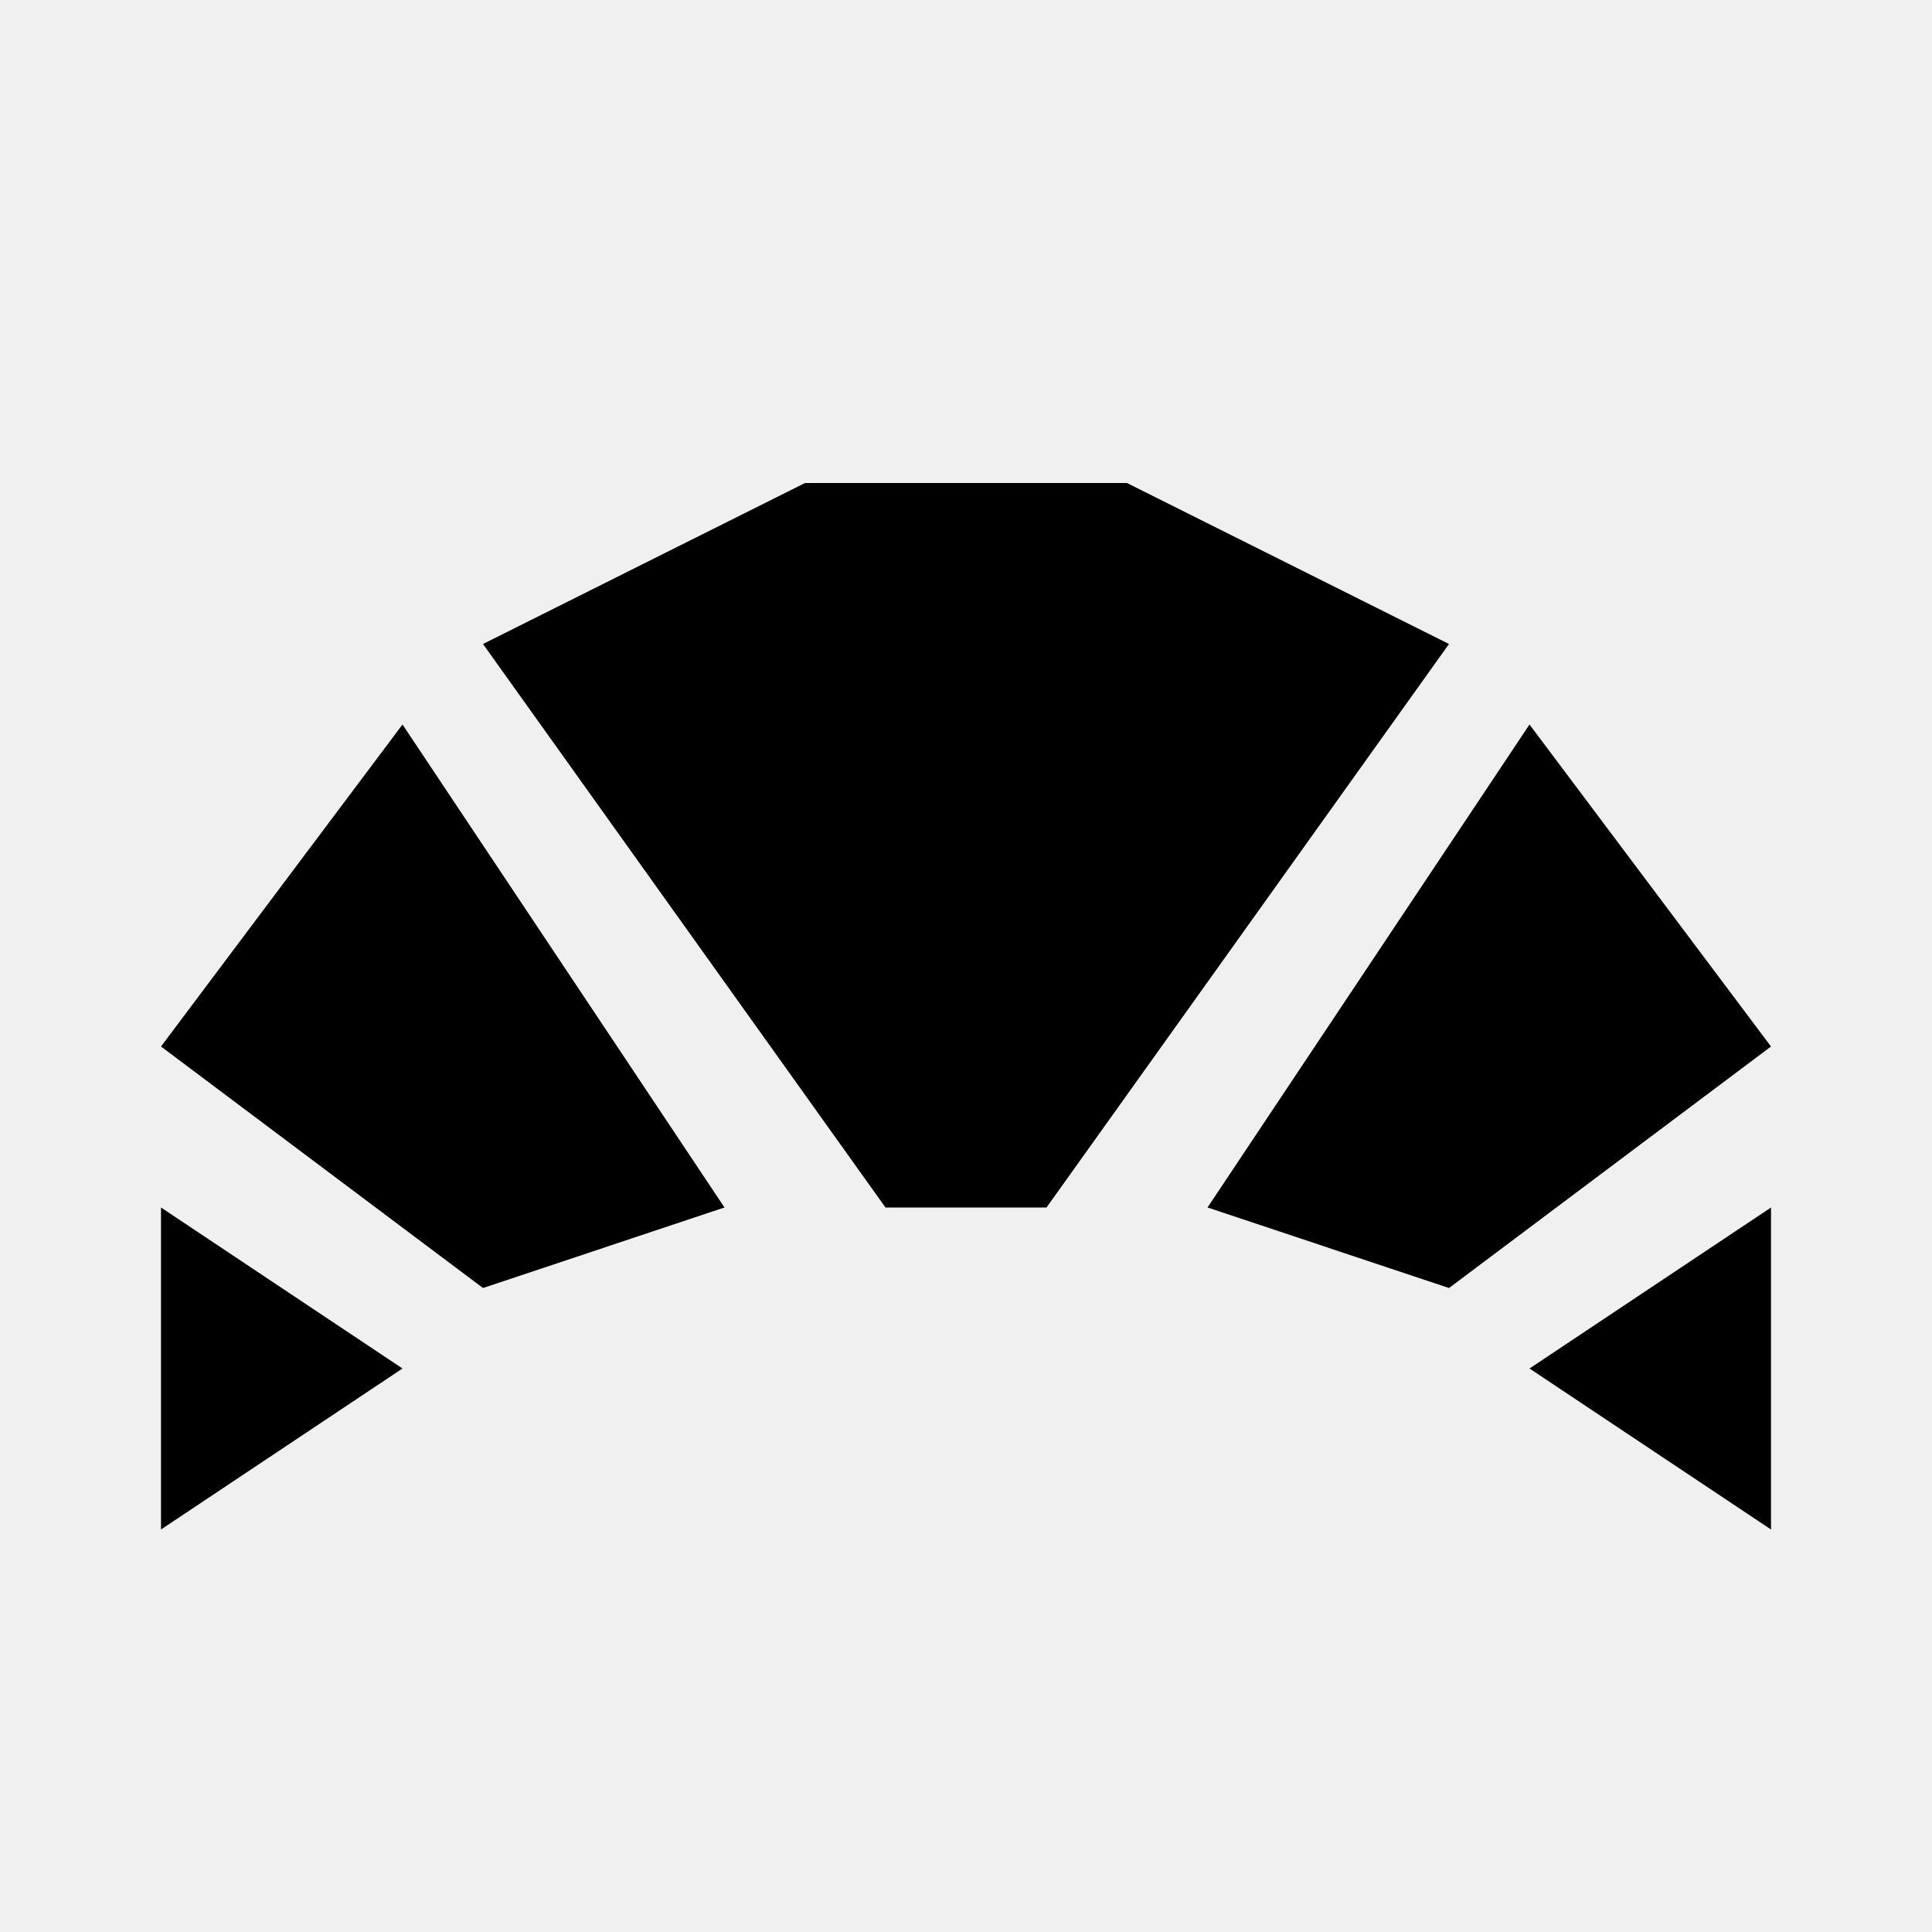
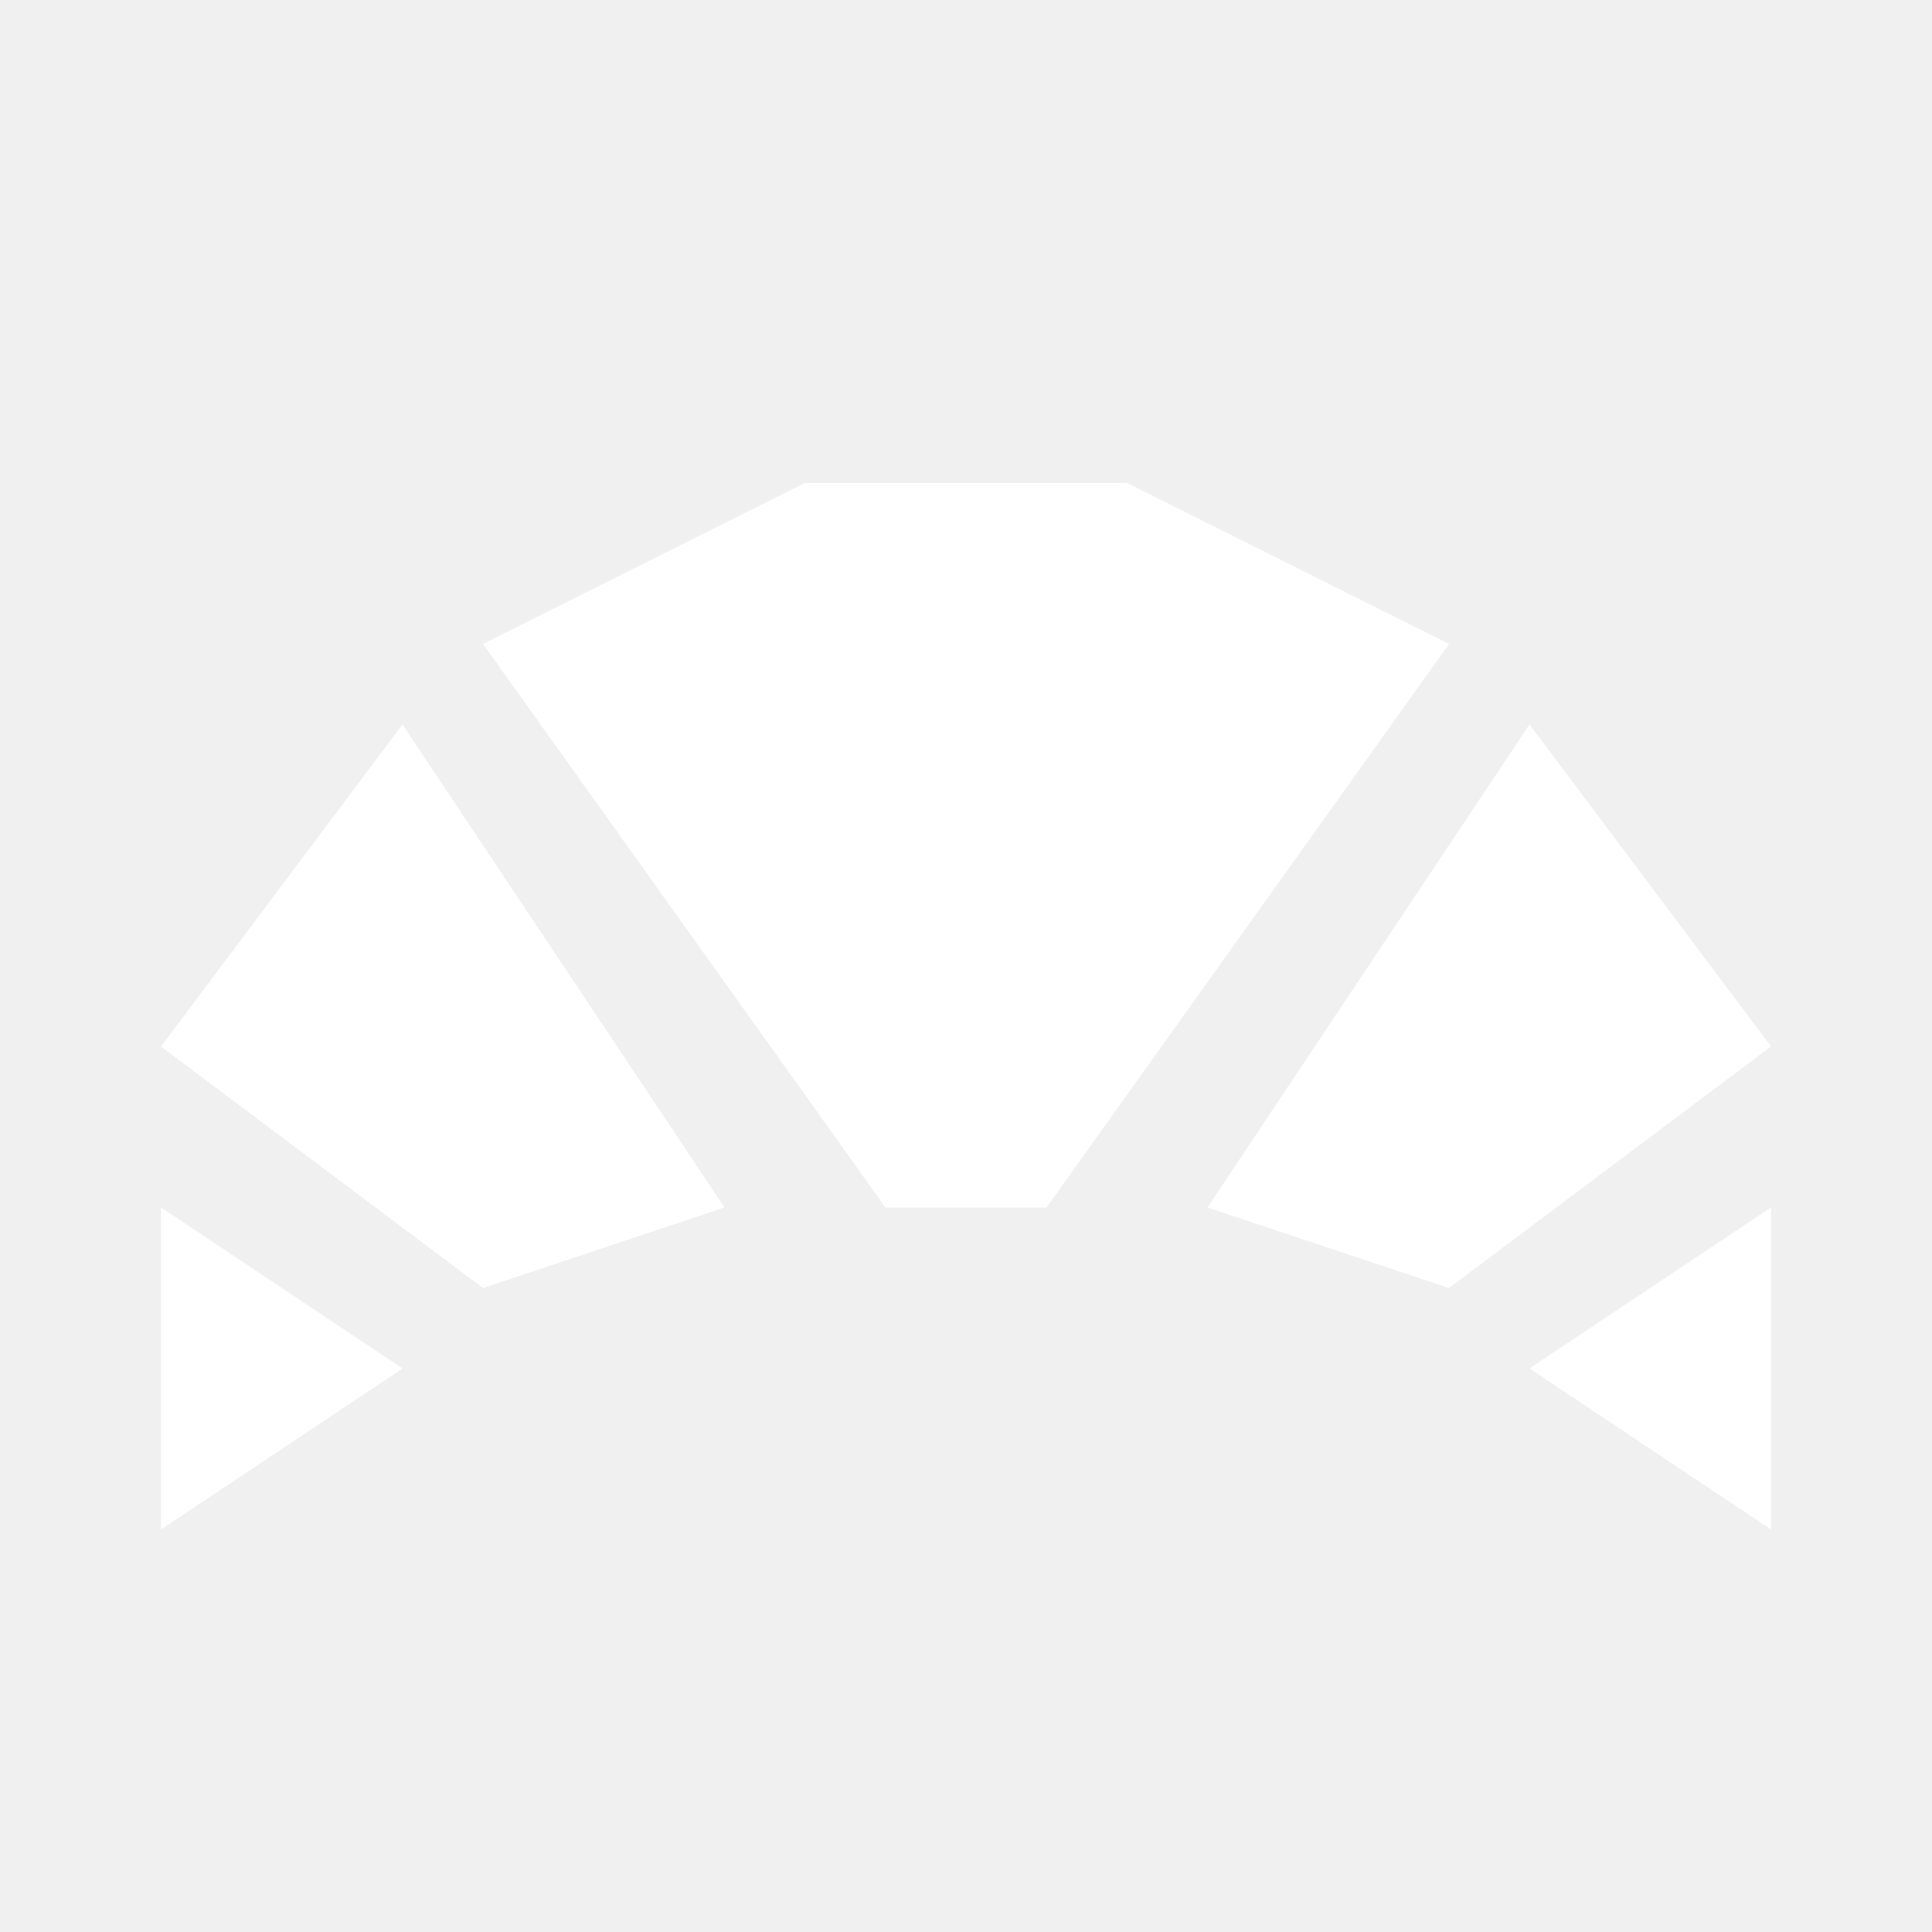
- <svg xmlns="http://www.w3.org/2000/svg" viewBox="0 0 24 24">
+ <svg xmlns="http://www.w3.org/2000/svg" fill="#ffffff" viewBox="0 0 24 24">
  <path d="M22,19L19,17L22,15V19M15,15L19,9L22,13L18,16L15,15M5,17L2,19V15L5,17M9,15L6,16L2,13L5,9L9,15M14,6L18,8L13,15H11L6,8L10,6H14Z" />
</svg>
